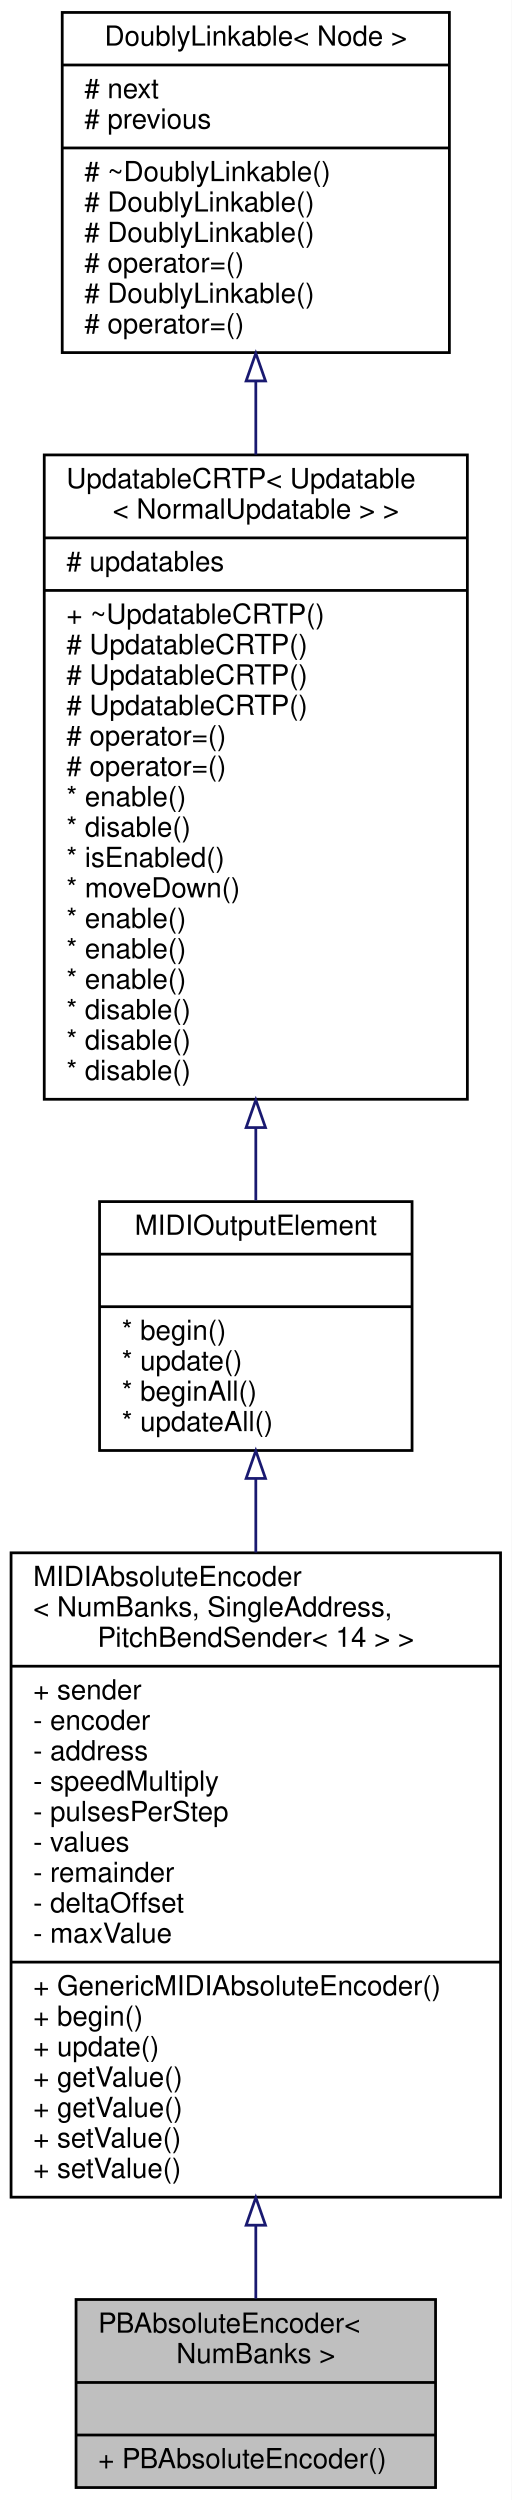
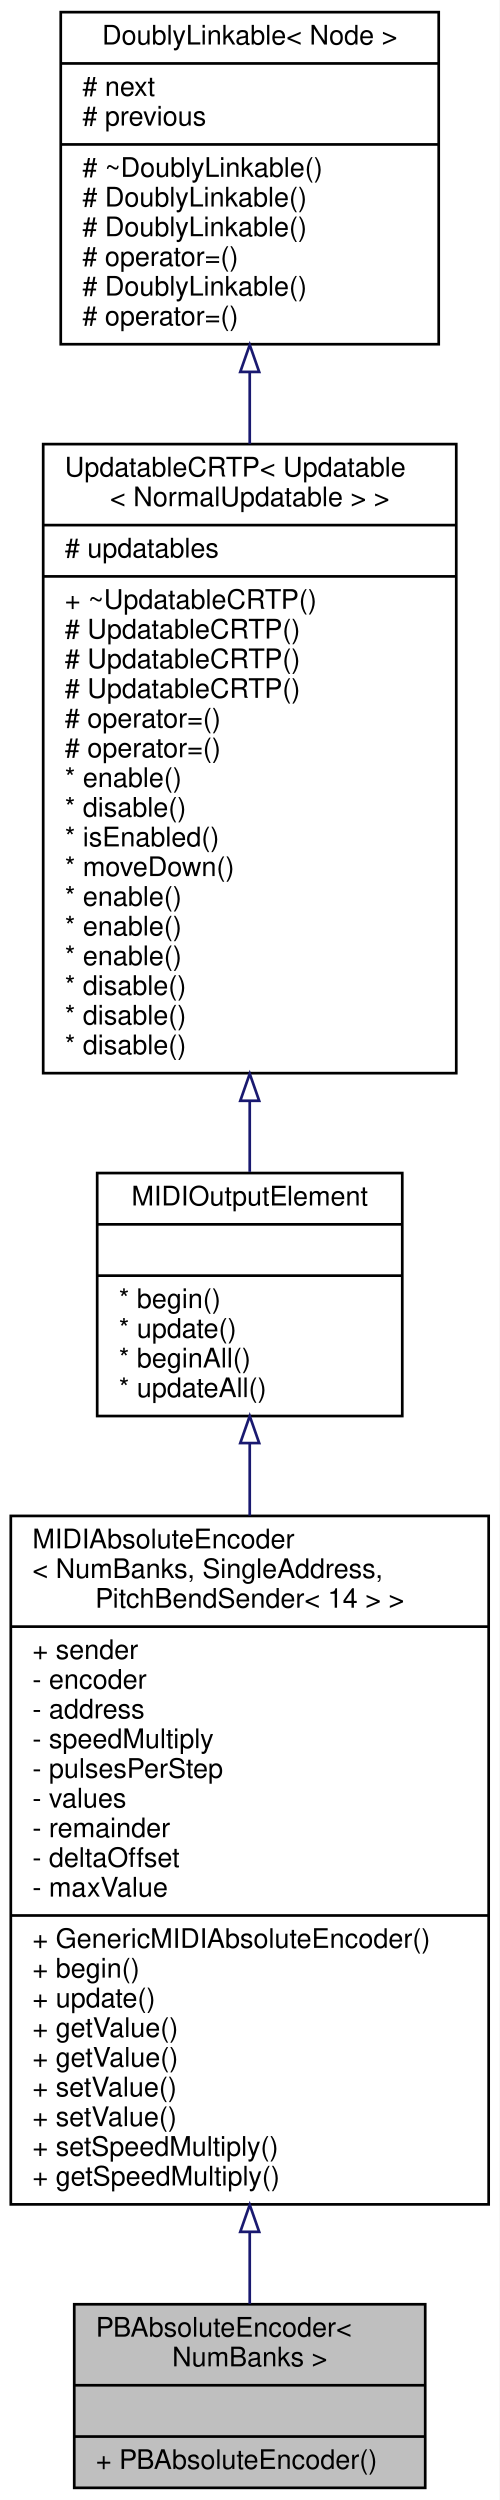
- <svg xmlns="http://www.w3.org/2000/svg" xmlns:xlink="http://www.w3.org/1999/xlink" width="185pt" height="904pt" viewBox="0.00 0.00 185.00 904.00">
-   <g id="graph0" class="graph" transform="scale(1 1) rotate(0) translate(4 900)">
-     <polygon fill="white" stroke="transparent" points="-4,4 -4,-900 181,-900 181,4 -4,4" />
+ <svg xmlns="http://www.w3.org/2000/svg" xmlns:xlink="http://www.w3.org/1999/xlink" width="185pt" height="926pt" viewBox="0.00 0.00 185.00 926.00">
+   <g id="graph0" class="graph" transform="scale(1 1) rotate(0) translate(4 922)">
+     <polygon fill="white" stroke="transparent" points="-4,4 -4,-922 181,-922 181,4 -4,4" />
    <g id="node1" class="node">
      <g id="a_node1">
        <a xlink:title="A class of MIDIOutputElements that read the input of a quadrature (rotary) encoder and send out absol...">
          <polygon fill="#bfbfbf" stroke="black" points="23.5,-0.5 23.5,-68.5 153.5,-68.5 153.5,-0.5 23.5,-0.5" />
          <text text-anchor="start" x="31.5" y="-56.5" font-family="Helvetica,sans-Serif" font-size="10.00">PBAbsoluteEncoder&lt;</text>
          <text text-anchor="middle" x="88.5" y="-45.5" font-family="Helvetica,sans-Serif" font-size="10.00"> NumBanks &gt;</text>
          <polyline fill="none" stroke="black" points="23.5,-38.5 153.5,-38.5 " />
          <text text-anchor="middle" x="88.5" y="-26.5" font-family="Helvetica,sans-Serif" font-size="10.00"> </text>
          <polyline fill="none" stroke="black" points="23.5,-19.5 153.5,-19.5 " />
          <text text-anchor="start" x="31.5" y="-7.5" font-family="Helvetica,sans-Serif" font-size="10.00">+ PBAbsoluteEncoder()</text>
        </a>
      </g>
    </g>
    <g id="node2" class="node">
      <g id="a_node2">
        <a xlink:href="../../df/db5/classBankable_1_1GenericMIDIAbsoluteEncoder.html" target="_top" xlink:title="An abstract class for rotary encoders that send absolute MIDI events.">
-           <polygon fill="white" stroke="black" points="0,-105.5 0,-338.5 177,-338.5 177,-105.5 0,-105.5" />
-           <text text-anchor="start" x="8" y="-326.5" font-family="Helvetica,sans-Serif" font-size="10.00">MIDIAbsoluteEncoder</text>
-           <text text-anchor="start" x="8" y="-315.5" font-family="Helvetica,sans-Serif" font-size="10.00">&lt; NumBanks, SingleAddress,</text>
-           <text text-anchor="middle" x="88.5" y="-304.5" font-family="Helvetica,sans-Serif" font-size="10.00"> PitchBendSender&lt; 14 &gt; &gt;</text>
-           <polyline fill="none" stroke="black" points="0,-297.5 177,-297.5 " />
-           <text text-anchor="start" x="8" y="-285.5" font-family="Helvetica,sans-Serif" font-size="10.00">+ sender</text>
-           <text text-anchor="start" x="8" y="-274.5" font-family="Helvetica,sans-Serif" font-size="10.00">- encoder</text>
-           <text text-anchor="start" x="8" y="-263.5" font-family="Helvetica,sans-Serif" font-size="10.00">- address</text>
-           <text text-anchor="start" x="8" y="-252.5" font-family="Helvetica,sans-Serif" font-size="10.00">- speedMultiply</text>
-           <text text-anchor="start" x="8" y="-241.5" font-family="Helvetica,sans-Serif" font-size="10.00">- pulsesPerStep</text>
-           <text text-anchor="start" x="8" y="-230.5" font-family="Helvetica,sans-Serif" font-size="10.00">- values</text>
-           <text text-anchor="start" x="8" y="-219.5" font-family="Helvetica,sans-Serif" font-size="10.00">- remainder</text>
-           <text text-anchor="start" x="8" y="-208.5" font-family="Helvetica,sans-Serif" font-size="10.00">- deltaOffset</text>
-           <text text-anchor="start" x="8" y="-197.5" font-family="Helvetica,sans-Serif" font-size="10.00">- maxValue</text>
-           <polyline fill="none" stroke="black" points="0,-190.5 177,-190.5 " />
-           <text text-anchor="start" x="8" y="-178.5" font-family="Helvetica,sans-Serif" font-size="10.00">+ GenericMIDIAbsoluteEncoder()</text>
-           <text text-anchor="start" x="8" y="-167.5" font-family="Helvetica,sans-Serif" font-size="10.00">+ begin()</text>
-           <text text-anchor="start" x="8" y="-156.5" font-family="Helvetica,sans-Serif" font-size="10.00">+ update()</text>
-           <text text-anchor="start" x="8" y="-145.5" font-family="Helvetica,sans-Serif" font-size="10.00">+ getValue()</text>
-           <text text-anchor="start" x="8" y="-134.5" font-family="Helvetica,sans-Serif" font-size="10.00">+ getValue()</text>
-           <text text-anchor="start" x="8" y="-123.5" font-family="Helvetica,sans-Serif" font-size="10.00">+ setValue()</text>
-           <text text-anchor="start" x="8" y="-112.5" font-family="Helvetica,sans-Serif" font-size="10.00">+ setValue()</text>
+           <polygon fill="white" stroke="black" points="0,-105.5 0,-360.5 177,-360.5 177,-105.5 0,-105.5" />
+           <text text-anchor="start" x="8" y="-348.5" font-family="Helvetica,sans-Serif" font-size="10.00">MIDIAbsoluteEncoder</text>
+           <text text-anchor="start" x="8" y="-337.5" font-family="Helvetica,sans-Serif" font-size="10.00">&lt; NumBanks, SingleAddress,</text>
+           <text text-anchor="middle" x="88.5" y="-326.5" font-family="Helvetica,sans-Serif" font-size="10.00"> PitchBendSender&lt; 14 &gt; &gt;</text>
+           <polyline fill="none" stroke="black" points="0,-319.5 177,-319.5 " />
+           <text text-anchor="start" x="8" y="-307.5" font-family="Helvetica,sans-Serif" font-size="10.00">+ sender</text>
+           <text text-anchor="start" x="8" y="-296.5" font-family="Helvetica,sans-Serif" font-size="10.00">- encoder</text>
+           <text text-anchor="start" x="8" y="-285.5" font-family="Helvetica,sans-Serif" font-size="10.00">- address</text>
+           <text text-anchor="start" x="8" y="-274.5" font-family="Helvetica,sans-Serif" font-size="10.00">- speedMultiply</text>
+           <text text-anchor="start" x="8" y="-263.5" font-family="Helvetica,sans-Serif" font-size="10.00">- pulsesPerStep</text>
+           <text text-anchor="start" x="8" y="-252.5" font-family="Helvetica,sans-Serif" font-size="10.00">- values</text>
+           <text text-anchor="start" x="8" y="-241.5" font-family="Helvetica,sans-Serif" font-size="10.00">- remainder</text>
+           <text text-anchor="start" x="8" y="-230.5" font-family="Helvetica,sans-Serif" font-size="10.00">- deltaOffset</text>
+           <text text-anchor="start" x="8" y="-219.5" font-family="Helvetica,sans-Serif" font-size="10.00">- maxValue</text>
+           <polyline fill="none" stroke="black" points="0,-212.5 177,-212.5 " />
+           <text text-anchor="start" x="8" y="-200.5" font-family="Helvetica,sans-Serif" font-size="10.00">+ GenericMIDIAbsoluteEncoder()</text>
+           <text text-anchor="start" x="8" y="-189.5" font-family="Helvetica,sans-Serif" font-size="10.00">+ begin()</text>
+           <text text-anchor="start" x="8" y="-178.5" font-family="Helvetica,sans-Serif" font-size="10.00">+ update()</text>
+           <text text-anchor="start" x="8" y="-167.5" font-family="Helvetica,sans-Serif" font-size="10.00">+ getValue()</text>
+           <text text-anchor="start" x="8" y="-156.5" font-family="Helvetica,sans-Serif" font-size="10.00">+ getValue()</text>
+           <text text-anchor="start" x="8" y="-145.5" font-family="Helvetica,sans-Serif" font-size="10.00">+ setValue()</text>
+           <text text-anchor="start" x="8" y="-134.5" font-family="Helvetica,sans-Serif" font-size="10.00">+ setValue()</text>
+           <text text-anchor="start" x="8" y="-123.5" font-family="Helvetica,sans-Serif" font-size="10.00">+ setSpeedMultiply()</text>
+           <text text-anchor="start" x="8" y="-112.5" font-family="Helvetica,sans-Serif" font-size="10.00">+ getSpeedMultiply()</text>
        </a>
      </g>
    </g>
    <g id="edge1" class="edge">
-       <path fill="none" stroke="midnightblue" d="M88.5,-95.29C88.5,-85.79 88.5,-76.82 88.5,-68.85" />
-       <polygon fill="none" stroke="midnightblue" points="85,-95.37 88.5,-105.37 92,-95.37 85,-95.37" />
+       <path fill="none" stroke="midnightblue" d="M88.5,-95.17C88.5,-85.59 88.5,-76.6 88.5,-68.65" />
+       <polygon fill="none" stroke="midnightblue" points="85,-95.33 88.5,-105.33 92,-95.33 85,-95.33" />
    </g>
    <g id="node3" class="node">
      <g id="a_node3">
        <a xlink:href="../../d1/d55/classAH_1_1Updatable.html" target="_top" xlink:title="A super class for object that have to be updated regularly.">
-           <polygon fill="white" stroke="black" points="32,-375.5 32,-465.5 145,-465.5 145,-375.5 32,-375.5" />
-           <text text-anchor="middle" x="88.5" y="-453.5" font-family="Helvetica,sans-Serif" font-size="10.00">MIDIOutputElement</text>
-           <polyline fill="none" stroke="black" points="32,-446.5 145,-446.5 " />
-           <text text-anchor="middle" x="88.5" y="-434.5" font-family="Helvetica,sans-Serif" font-size="10.00"> </text>
-           <polyline fill="none" stroke="black" points="32,-427.5 145,-427.5 " />
-           <text text-anchor="start" x="40" y="-415.5" font-family="Helvetica,sans-Serif" font-size="10.00">* begin()</text>
-           <text text-anchor="start" x="40" y="-404.5" font-family="Helvetica,sans-Serif" font-size="10.00">* update()</text>
-           <text text-anchor="start" x="40" y="-393.5" font-family="Helvetica,sans-Serif" font-size="10.00">* beginAll()</text>
-           <text text-anchor="start" x="40" y="-382.5" font-family="Helvetica,sans-Serif" font-size="10.00">* updateAll()</text>
+           <polygon fill="white" stroke="black" points="32,-397.5 32,-487.5 145,-487.5 145,-397.5 32,-397.5" />
+           <text text-anchor="middle" x="88.5" y="-475.5" font-family="Helvetica,sans-Serif" font-size="10.00">MIDIOutputElement</text>
+           <polyline fill="none" stroke="black" points="32,-468.5 145,-468.5 " />
+           <text text-anchor="middle" x="88.5" y="-456.5" font-family="Helvetica,sans-Serif" font-size="10.00"> </text>
+           <polyline fill="none" stroke="black" points="32,-449.5 145,-449.5 " />
+           <text text-anchor="start" x="40" y="-437.5" font-family="Helvetica,sans-Serif" font-size="10.00">* begin()</text>
+           <text text-anchor="start" x="40" y="-426.5" font-family="Helvetica,sans-Serif" font-size="10.00">* update()</text>
+           <text text-anchor="start" x="40" y="-415.5" font-family="Helvetica,sans-Serif" font-size="10.00">* beginAll()</text>
+           <text text-anchor="start" x="40" y="-404.5" font-family="Helvetica,sans-Serif" font-size="10.00">* updateAll()</text>
        </a>
      </g>
    </g>
    <g id="edge2" class="edge">
-       <path fill="none" stroke="midnightblue" d="M88.5,-365.37C88.5,-356.9 88.5,-347.88 88.5,-338.64" />
-       <polygon fill="none" stroke="midnightblue" points="85,-365.4 88.5,-375.4 92,-365.4 85,-365.4" />
+       <path fill="none" stroke="midnightblue" d="M88.5,-387.47C88.5,-378.99 88.5,-369.94 88.5,-360.63" />
+       <polygon fill="none" stroke="midnightblue" points="85,-387.49 88.5,-397.49 92,-387.49 85,-387.49" />
    </g>
    <g id="node4" class="node">
      <g id="a_node4">
        <a xlink:href="../../d8/d1a/classAH_1_1UpdatableCRTP.html" target="_top" xlink:title=" ">
-           <polygon fill="white" stroke="black" points="12,-502.5 12,-735.5 165,-735.5 165,-502.5 12,-502.5" />
-           <text text-anchor="start" x="20" y="-723.5" font-family="Helvetica,sans-Serif" font-size="10.00">UpdatableCRTP&lt; Updatable</text>
-           <text text-anchor="middle" x="88.5" y="-712.5" font-family="Helvetica,sans-Serif" font-size="10.00">&lt; NormalUpdatable &gt; &gt;</text>
-           <polyline fill="none" stroke="black" points="12,-705.5 165,-705.5 " />
-           <text text-anchor="start" x="20" y="-693.5" font-family="Helvetica,sans-Serif" font-size="10.00"># updatables</text>
-           <polyline fill="none" stroke="black" points="12,-686.5 165,-686.5 " />
-           <text text-anchor="start" x="20" y="-674.5" font-family="Helvetica,sans-Serif" font-size="10.00">+ ~UpdatableCRTP()</text>
+           <polygon fill="white" stroke="black" points="12,-524.5 12,-757.5 165,-757.5 165,-524.5 12,-524.5" />
+           <text text-anchor="start" x="20" y="-745.5" font-family="Helvetica,sans-Serif" font-size="10.00">UpdatableCRTP&lt; Updatable</text>
+           <text text-anchor="middle" x="88.5" y="-734.5" font-family="Helvetica,sans-Serif" font-size="10.00">&lt; NormalUpdatable &gt; &gt;</text>
+           <polyline fill="none" stroke="black" points="12,-727.5 165,-727.5 " />
+           <text text-anchor="start" x="20" y="-715.5" font-family="Helvetica,sans-Serif" font-size="10.00"># updatables</text>
+           <polyline fill="none" stroke="black" points="12,-708.5 165,-708.5 " />
+           <text text-anchor="start" x="20" y="-696.5" font-family="Helvetica,sans-Serif" font-size="10.00">+ ~UpdatableCRTP()</text>
+           <text text-anchor="start" x="20" y="-685.5" font-family="Helvetica,sans-Serif" font-size="10.00"># UpdatableCRTP()</text>
+           <text text-anchor="start" x="20" y="-674.5" font-family="Helvetica,sans-Serif" font-size="10.00"># UpdatableCRTP()</text>
          <text text-anchor="start" x="20" y="-663.5" font-family="Helvetica,sans-Serif" font-size="10.00"># UpdatableCRTP()</text>
-           <text text-anchor="start" x="20" y="-652.5" font-family="Helvetica,sans-Serif" font-size="10.00"># UpdatableCRTP()</text>
-           <text text-anchor="start" x="20" y="-641.5" font-family="Helvetica,sans-Serif" font-size="10.00"># UpdatableCRTP()</text>
-           <text text-anchor="start" x="20" y="-630.5" font-family="Helvetica,sans-Serif" font-size="10.00"># operator=()</text>
-           <text text-anchor="start" x="20" y="-619.5" font-family="Helvetica,sans-Serif" font-size="10.00"># operator=()</text>
-           <text text-anchor="start" x="20" y="-608.5" font-family="Helvetica,sans-Serif" font-size="10.00">* enable()</text>
-           <text text-anchor="start" x="20" y="-597.5" font-family="Helvetica,sans-Serif" font-size="10.00">* disable()</text>
-           <text text-anchor="start" x="20" y="-586.5" font-family="Helvetica,sans-Serif" font-size="10.00">* isEnabled()</text>
-           <text text-anchor="start" x="20" y="-575.5" font-family="Helvetica,sans-Serif" font-size="10.00">* moveDown()</text>
+           <text text-anchor="start" x="20" y="-652.5" font-family="Helvetica,sans-Serif" font-size="10.00"># operator=()</text>
+           <text text-anchor="start" x="20" y="-641.5" font-family="Helvetica,sans-Serif" font-size="10.00"># operator=()</text>
+           <text text-anchor="start" x="20" y="-630.5" font-family="Helvetica,sans-Serif" font-size="10.00">* enable()</text>
+           <text text-anchor="start" x="20" y="-619.5" font-family="Helvetica,sans-Serif" font-size="10.00">* disable()</text>
+           <text text-anchor="start" x="20" y="-608.5" font-family="Helvetica,sans-Serif" font-size="10.00">* isEnabled()</text>
+           <text text-anchor="start" x="20" y="-597.5" font-family="Helvetica,sans-Serif" font-size="10.00">* moveDown()</text>
+           <text text-anchor="start" x="20" y="-586.5" font-family="Helvetica,sans-Serif" font-size="10.00">* enable()</text>
+           <text text-anchor="start" x="20" y="-575.5" font-family="Helvetica,sans-Serif" font-size="10.00">* enable()</text>
          <text text-anchor="start" x="20" y="-564.5" font-family="Helvetica,sans-Serif" font-size="10.00">* enable()</text>
-           <text text-anchor="start" x="20" y="-553.5" font-family="Helvetica,sans-Serif" font-size="10.00">* enable()</text>
-           <text text-anchor="start" x="20" y="-542.5" font-family="Helvetica,sans-Serif" font-size="10.00">* enable()</text>
+           <text text-anchor="start" x="20" y="-553.5" font-family="Helvetica,sans-Serif" font-size="10.00">* disable()</text>
+           <text text-anchor="start" x="20" y="-542.5" font-family="Helvetica,sans-Serif" font-size="10.00">* disable()</text>
          <text text-anchor="start" x="20" y="-531.5" font-family="Helvetica,sans-Serif" font-size="10.00">* disable()</text>
-           <text text-anchor="start" x="20" y="-520.5" font-family="Helvetica,sans-Serif" font-size="10.00">* disable()</text>
-           <text text-anchor="start" x="20" y="-509.5" font-family="Helvetica,sans-Serif" font-size="10.00">* disable()</text>
        </a>
      </g>
    </g>
    <g id="edge3" class="edge">
-       <path fill="none" stroke="midnightblue" d="M88.5,-492.15C88.5,-482.94 88.5,-474.08 88.5,-465.93" />
-       <polygon fill="none" stroke="midnightblue" points="85,-492.27 88.5,-502.27 92,-492.27 85,-492.27" />
+       <path fill="none" stroke="midnightblue" d="M88.5,-514.15C88.5,-504.94 88.5,-496.08 88.5,-487.93" />
+       <polygon fill="none" stroke="midnightblue" points="85,-514.27 88.5,-524.27 92,-514.27 85,-514.27" />
    </g>
    <g id="node5" class="node">
      <g id="a_node5">
        <a xlink:href="../../d4/d23/classDoublyLinkable.html" target="_top" xlink:title="A class that can be inherited from to allow inserting into a DoublyLinkedList.">
-           <polygon fill="white" stroke="black" points="18.5,-772.5 18.5,-895.5 158.5,-895.5 158.5,-772.5 18.5,-772.5" />
-           <text text-anchor="middle" x="88.5" y="-883.5" font-family="Helvetica,sans-Serif" font-size="10.00">DoublyLinkable&lt; Node &gt;</text>
-           <polyline fill="none" stroke="black" points="18.5,-876.5 158.5,-876.5 " />
-           <text text-anchor="start" x="26.5" y="-864.5" font-family="Helvetica,sans-Serif" font-size="10.00"># next</text>
-           <text text-anchor="start" x="26.5" y="-853.5" font-family="Helvetica,sans-Serif" font-size="10.00"># previous</text>
-           <polyline fill="none" stroke="black" points="18.5,-846.5 158.5,-846.5 " />
-           <text text-anchor="start" x="26.5" y="-834.5" font-family="Helvetica,sans-Serif" font-size="10.00"># ~DoublyLinkable()</text>
-           <text text-anchor="start" x="26.5" y="-823.5" font-family="Helvetica,sans-Serif" font-size="10.00"># DoublyLinkable()</text>
+           <polygon fill="white" stroke="black" points="18.5,-794.5 18.5,-917.5 158.5,-917.5 158.5,-794.5 18.5,-794.5" />
+           <text text-anchor="middle" x="88.5" y="-905.5" font-family="Helvetica,sans-Serif" font-size="10.00">DoublyLinkable&lt; Node &gt;</text>
+           <polyline fill="none" stroke="black" points="18.5,-898.5 158.5,-898.5 " />
+           <text text-anchor="start" x="26.5" y="-886.5" font-family="Helvetica,sans-Serif" font-size="10.00"># next</text>
+           <text text-anchor="start" x="26.5" y="-875.5" font-family="Helvetica,sans-Serif" font-size="10.00"># previous</text>
+           <polyline fill="none" stroke="black" points="18.5,-868.5 158.5,-868.5 " />
+           <text text-anchor="start" x="26.5" y="-856.5" font-family="Helvetica,sans-Serif" font-size="10.00"># ~DoublyLinkable()</text>
+           <text text-anchor="start" x="26.5" y="-845.5" font-family="Helvetica,sans-Serif" font-size="10.00"># DoublyLinkable()</text>
+           <text text-anchor="start" x="26.5" y="-834.5" font-family="Helvetica,sans-Serif" font-size="10.00"># DoublyLinkable()</text>
+           <text text-anchor="start" x="26.5" y="-823.5" font-family="Helvetica,sans-Serif" font-size="10.00"># operator=()</text>
          <text text-anchor="start" x="26.5" y="-812.5" font-family="Helvetica,sans-Serif" font-size="10.00"># DoublyLinkable()</text>
          <text text-anchor="start" x="26.5" y="-801.5" font-family="Helvetica,sans-Serif" font-size="10.00"># operator=()</text>
-           <text text-anchor="start" x="26.5" y="-790.5" font-family="Helvetica,sans-Serif" font-size="10.00"># DoublyLinkable()</text>
-           <text text-anchor="start" x="26.5" y="-779.5" font-family="Helvetica,sans-Serif" font-size="10.00"># operator=()</text>
        </a>
      </g>
    </g>
    <g id="edge4" class="edge">
-       <path fill="none" stroke="midnightblue" d="M88.5,-762.02C88.5,-753.48 88.5,-744.6 88.5,-735.62" />
-       <polygon fill="none" stroke="midnightblue" points="85,-762.25 88.5,-772.25 92,-762.25 85,-762.25" />
+       <path fill="none" stroke="midnightblue" d="M88.5,-784.02C88.5,-775.48 88.5,-766.6 88.5,-757.62" />
+       <polygon fill="none" stroke="midnightblue" points="85,-784.25 88.5,-794.25 92,-784.25 85,-784.25" />
    </g>
  </g>
</svg>
